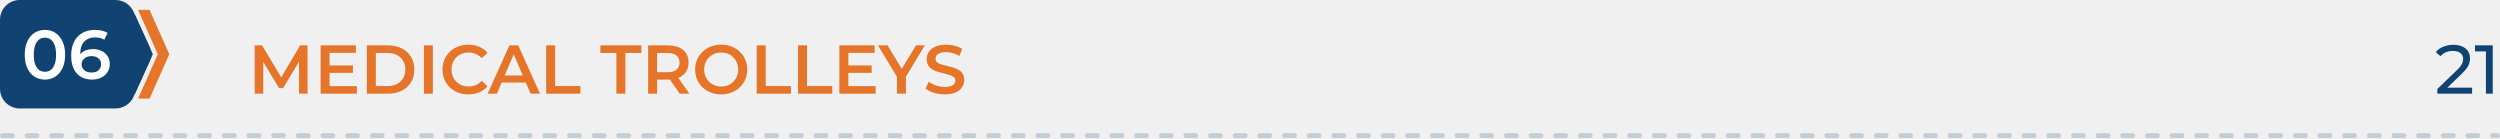
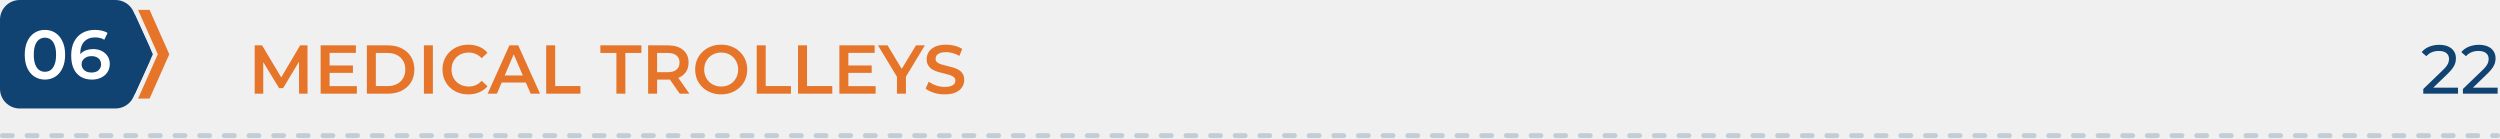
<svg xmlns="http://www.w3.org/2000/svg" width="507" height="28" viewBox="0 0 507 28" fill="none">
  <path d="M0 4C0 1.791 1.791 0 4 0H23.424C24.993 0 26.417 0.917 27.066 2.345L30.248 9.345C30.726 10.396 30.726 11.604 30.248 12.655L27.066 19.655C26.417 21.083 24.993 22 23.424 22H4C1.791 22 0 20.209 0 18V4Z" fill="#104272" />
  <g clip-path="url(#clip0_765_380)">
    <path d="M0 0H26L31 11L26 22H0V0Z" fill="#104272" />
    <path d="M9.105 16.14C8.331 16.14 7.631 15.944 7.005 15.552C6.389 15.16 5.904 14.591 5.549 13.844C5.195 13.088 5.017 12.173 5.017 11.1C5.017 10.027 5.195 9.117 5.549 8.37C5.904 7.614 6.389 7.04 7.005 6.648C7.631 6.256 8.331 6.06 9.105 6.06C9.889 6.06 10.589 6.256 11.205 6.648C11.821 7.04 12.307 7.614 12.661 8.37C13.025 9.117 13.207 10.027 13.207 11.1C13.207 12.173 13.025 13.088 12.661 13.844C12.307 14.591 11.821 15.16 11.205 15.552C10.589 15.944 9.889 16.14 9.105 16.14ZM9.105 14.558C9.563 14.558 9.959 14.437 10.295 14.194C10.631 13.942 10.893 13.559 11.079 13.046C11.275 12.533 11.373 11.884 11.373 11.1C11.373 10.307 11.275 9.658 11.079 9.154C10.893 8.641 10.631 8.263 10.295 8.02C9.959 7.768 9.563 7.642 9.105 7.642C8.667 7.642 8.275 7.768 7.929 8.02C7.593 8.263 7.327 8.641 7.131 9.154C6.945 9.658 6.851 10.307 6.851 11.1C6.851 11.884 6.945 12.533 7.131 13.046C7.327 13.559 7.593 13.942 7.929 14.194C8.275 14.437 8.667 14.558 9.105 14.558ZM18.679 16.14C17.793 16.14 17.032 15.953 16.397 15.58C15.763 15.197 15.277 14.647 14.941 13.928C14.605 13.209 14.437 12.323 14.437 11.268C14.437 10.148 14.638 9.201 15.039 8.426C15.45 7.651 16.015 7.063 16.733 6.662C17.461 6.261 18.297 6.06 19.239 6.06C19.734 6.06 20.205 6.111 20.653 6.214C21.111 6.317 21.498 6.475 21.815 6.69L21.143 8.062C20.873 7.885 20.579 7.763 20.261 7.698C19.953 7.623 19.627 7.586 19.281 7.586C18.357 7.586 17.625 7.871 17.083 8.44C16.542 9.009 16.271 9.849 16.271 10.96C16.271 11.137 16.276 11.347 16.285 11.59C16.295 11.823 16.327 12.061 16.383 12.304L15.823 11.688C15.991 11.305 16.22 10.988 16.509 10.736C16.808 10.475 17.158 10.279 17.559 10.148C17.97 10.017 18.413 9.952 18.889 9.952C19.533 9.952 20.107 10.078 20.611 10.33C21.115 10.573 21.517 10.923 21.815 11.38C22.114 11.828 22.263 12.355 22.263 12.962C22.263 13.606 22.105 14.166 21.787 14.642C21.47 15.118 21.041 15.487 20.499 15.748C19.958 16.009 19.351 16.14 18.679 16.14ZM18.581 14.712C18.955 14.712 19.286 14.647 19.575 14.516C19.865 14.376 20.089 14.18 20.247 13.928C20.415 13.676 20.499 13.382 20.499 13.046C20.499 12.533 20.322 12.127 19.967 11.828C19.613 11.529 19.137 11.38 18.539 11.38C18.147 11.38 17.802 11.455 17.503 11.604C17.214 11.744 16.981 11.94 16.803 12.192C16.635 12.444 16.551 12.733 16.551 13.06C16.551 13.359 16.631 13.634 16.789 13.886C16.948 14.138 17.177 14.339 17.475 14.488C17.783 14.637 18.152 14.712 18.581 14.712Z" fill="white" />
  </g>
  <path d="M32 11L28 2H30.333L34.333 11L30.333 20H28L32 11Z" fill="#E67429" />
-   <path d="M51.649 19V9.2H53.147L57.431 16.354H56.647L60.861 9.2H62.359L62.373 19H60.651L60.637 11.902H61.001L57.417 17.88H56.605L52.965 11.902H53.385V19H51.649ZM65.02 19V9.2H72.174V10.726H66.84V17.474H72.37V19H65.02ZM66.7 14.772V13.274H71.572V14.772H66.7ZM74.399 19V9.2H78.683C79.747 9.2 80.68 9.405 81.483 9.816C82.286 10.227 82.911 10.796 83.359 11.524C83.807 12.252 84.031 13.111 84.031 14.1C84.031 15.08 83.807 15.939 83.359 16.676C82.911 17.404 82.286 17.973 81.483 18.384C80.68 18.795 79.747 19 78.683 19H74.399ZM76.219 17.46H78.599C79.327 17.46 79.962 17.32 80.503 17.04C81.044 16.76 81.46 16.368 81.749 15.864C82.048 15.36 82.197 14.772 82.197 14.1C82.197 13.419 82.048 12.831 81.749 12.336C81.46 11.832 81.044 11.44 80.503 11.16C79.962 10.88 79.327 10.74 78.599 10.74H76.219V17.46ZM85.965 19V9.2H87.785V19H85.965ZM94.972 19.14C94.225 19.14 93.53 19.019 92.886 18.776C92.251 18.524 91.696 18.174 91.22 17.726C90.754 17.269 90.389 16.732 90.128 16.116C89.867 15.5 89.736 14.828 89.736 14.1C89.736 13.372 89.867 12.7 90.128 12.084C90.389 11.468 90.758 10.936 91.234 10.488C91.71 10.031 92.266 9.681 92.9 9.438C93.535 9.186 94.23 9.06 94.986 9.06C95.789 9.06 96.522 9.2 97.184 9.48C97.847 9.751 98.407 10.157 98.864 10.698L97.688 11.804C97.334 11.421 96.937 11.137 96.498 10.95C96.059 10.754 95.584 10.656 95.07 10.656C94.557 10.656 94.085 10.74 93.656 10.908C93.236 11.076 92.868 11.314 92.55 11.622C92.242 11.93 91.999 12.294 91.822 12.714C91.654 13.134 91.57 13.596 91.57 14.1C91.57 14.604 91.654 15.066 91.822 15.486C91.999 15.906 92.242 16.27 92.55 16.578C92.868 16.886 93.236 17.124 93.656 17.292C94.085 17.46 94.557 17.544 95.07 17.544C95.584 17.544 96.059 17.451 96.498 17.264C96.937 17.068 97.334 16.774 97.688 16.382L98.864 17.502C98.407 18.034 97.847 18.44 97.184 18.72C96.522 19 95.784 19.14 94.972 19.14ZM98.894 19L103.304 9.2H105.096L109.52 19H107.616L103.822 10.166H104.55L100.77 19H98.894ZM100.924 16.732L101.414 15.304H106.706L107.196 16.732H100.924ZM110.766 19V9.2H112.586V17.46H117.71V19H110.766ZM125.004 19V10.74H121.756V9.2H130.072V10.74H126.824V19H125.004ZM131.438 19V9.2H135.456C136.763 9.2 137.785 9.508 138.522 10.124C139.269 10.74 139.642 11.594 139.642 12.686C139.642 13.405 139.474 14.025 139.138 14.548C138.802 15.061 138.321 15.458 137.696 15.738C137.08 16.009 136.338 16.144 135.47 16.144H132.446L133.258 15.318V19H131.438ZM137.85 19L135.372 15.444H137.318L139.81 19H137.85ZM133.258 15.514L132.446 14.646H135.386C136.189 14.646 136.791 14.473 137.192 14.128C137.603 13.783 137.808 13.302 137.808 12.686C137.808 12.061 137.603 11.58 137.192 11.244C136.791 10.908 136.189 10.74 135.386 10.74H132.446L133.258 9.844V15.514ZM146.27 19.14C145.505 19.14 144.8 19.014 144.156 18.762C143.512 18.51 142.952 18.16 142.476 17.712C142 17.255 141.632 16.723 141.37 16.116C141.109 15.5 140.978 14.828 140.978 14.1C140.978 13.372 141.109 12.705 141.37 12.098C141.632 11.482 142 10.95 142.476 10.502C142.952 10.045 143.512 9.69 144.156 9.438C144.8 9.186 145.5 9.06 146.256 9.06C147.022 9.06 147.722 9.186 148.356 9.438C149 9.69 149.56 10.045 150.036 10.502C150.512 10.95 150.881 11.482 151.142 12.098C151.404 12.705 151.534 13.372 151.534 14.1C151.534 14.828 151.404 15.5 151.142 16.116C150.881 16.732 150.512 17.264 150.036 17.712C149.56 18.16 149 18.51 148.356 18.762C147.722 19.014 147.026 19.14 146.27 19.14ZM146.256 17.544C146.751 17.544 147.208 17.46 147.628 17.292C148.048 17.124 148.412 16.886 148.72 16.578C149.028 16.261 149.266 15.897 149.434 15.486C149.612 15.066 149.7 14.604 149.7 14.1C149.7 13.596 149.612 13.139 149.434 12.728C149.266 12.308 149.028 11.944 148.72 11.636C148.412 11.319 148.048 11.076 147.628 10.908C147.208 10.74 146.751 10.656 146.256 10.656C145.762 10.656 145.304 10.74 144.884 10.908C144.474 11.076 144.11 11.319 143.792 11.636C143.484 11.944 143.242 12.308 143.064 12.728C142.896 13.139 142.812 13.596 142.812 14.1C142.812 14.595 142.896 15.052 143.064 15.472C143.242 15.892 143.484 16.261 143.792 16.578C144.1 16.886 144.464 17.124 144.884 17.292C145.304 17.46 145.762 17.544 146.256 17.544ZM153.463 19V9.2H155.283V17.46H160.407V19H153.463ZM161.844 19V9.2H163.664V17.46H168.788V19H161.844ZM170.225 19V9.2H177.379V10.726H172.045V17.474H177.575V19H170.225ZM171.905 14.772V13.274H176.777V14.772H171.905ZM181.903 19V15.122L182.309 16.242L178.053 9.2H179.999L183.415 14.87H182.323L185.767 9.2H187.559L183.303 16.242L183.723 15.122V19H181.903ZM191.583 19.14C190.818 19.14 190.085 19.033 189.385 18.818C188.685 18.594 188.13 18.309 187.719 17.964L188.349 16.55C188.741 16.858 189.227 17.115 189.805 17.32C190.384 17.525 190.977 17.628 191.583 17.628C192.097 17.628 192.512 17.572 192.829 17.46C193.147 17.348 193.38 17.199 193.529 17.012C193.679 16.816 193.753 16.597 193.753 16.354C193.753 16.055 193.646 15.817 193.431 15.64C193.217 15.453 192.937 15.309 192.591 15.206C192.255 15.094 191.877 14.991 191.457 14.898C191.047 14.805 190.631 14.697 190.211 14.576C189.801 14.445 189.423 14.282 189.077 14.086C188.741 13.881 188.466 13.61 188.251 13.274C188.037 12.938 187.929 12.509 187.929 11.986C187.929 11.454 188.069 10.969 188.349 10.53C188.639 10.082 189.073 9.727 189.651 9.466C190.239 9.195 190.981 9.06 191.877 9.06C192.465 9.06 193.049 9.135 193.627 9.284C194.206 9.433 194.71 9.648 195.139 9.928L194.565 11.342C194.127 11.081 193.674 10.889 193.207 10.768C192.741 10.637 192.293 10.572 191.863 10.572C191.359 10.572 190.949 10.633 190.631 10.754C190.323 10.875 190.095 11.034 189.945 11.23C189.805 11.426 189.735 11.65 189.735 11.902C189.735 12.201 189.838 12.443 190.043 12.63C190.258 12.807 190.533 12.947 190.869 13.05C191.215 13.153 191.597 13.255 192.017 13.358C192.437 13.451 192.853 13.559 193.263 13.68C193.683 13.801 194.061 13.96 194.397 14.156C194.743 14.352 195.018 14.618 195.223 14.954C195.438 15.29 195.545 15.715 195.545 16.228C195.545 16.751 195.401 17.236 195.111 17.684C194.831 18.123 194.397 18.477 193.809 18.748C193.221 19.009 192.479 19.14 191.583 19.14Z" fill="#E67429" />
-   <path d="M494.297 19V18.048L498.287 14.198C498.642 13.862 498.903 13.568 499.071 13.316C499.249 13.055 499.365 12.817 499.421 12.602C499.487 12.378 499.519 12.163 499.519 11.958C499.519 11.454 499.342 11.057 498.987 10.768C498.633 10.479 498.115 10.334 497.433 10.334C496.911 10.334 496.439 10.423 496.019 10.6C495.599 10.768 495.235 11.034 494.927 11.398L493.975 10.572C494.349 10.096 494.848 9.732 495.473 9.48C496.108 9.219 496.803 9.088 497.559 9.088C498.241 9.088 498.833 9.2 499.337 9.424C499.841 9.639 500.229 9.951 500.499 10.362C500.779 10.773 500.919 11.258 500.919 11.818C500.919 12.135 500.877 12.448 500.793 12.756C500.709 13.064 500.551 13.391 500.317 13.736C500.084 14.081 499.748 14.469 499.309 14.898L495.753 18.328L495.417 17.782H501.339V19H494.297ZM504.142 19V9.76L504.744 10.418H501.93V9.2H505.528V19H504.142Z" fill="#104272" />
+   <path d="M51.65 19V9.2H53.148L57.431 16.354H56.648L60.861 9.2H62.359L62.373 19H60.651L60.638 11.902H61.002L57.417 17.88H56.605L52.965 11.902H53.386V19H51.65ZM65.021 19V9.2H72.175V10.726H66.841V17.474H72.371V19H65.021ZM66.701 14.772V13.274H71.573V14.772H66.701ZM74.4 19V9.2H78.683C79.748 9.2 80.681 9.405 81.484 9.816C82.286 10.227 82.912 10.796 83.359 11.524C83.808 12.252 84.031 13.111 84.031 14.1C84.031 15.08 83.808 15.939 83.359 16.676C82.912 17.404 82.286 17.973 81.484 18.384C80.681 18.795 79.748 19 78.683 19H74.4ZM76.219 17.46H78.6C79.328 17.46 79.962 17.32 80.504 17.04C81.045 16.76 81.46 16.368 81.749 15.864C82.048 15.36 82.198 14.772 82.198 14.1C82.198 13.419 82.048 12.831 81.749 12.336C81.46 11.832 81.045 11.44 80.504 11.16C79.962 10.88 79.328 10.74 78.6 10.74H76.219V17.46ZM85.966 19V9.2H87.786V19H85.966ZM94.973 19.14C94.226 19.14 93.531 19.019 92.887 18.776C92.252 18.524 91.697 18.174 91.221 17.726C90.754 17.269 90.39 16.732 90.129 16.116C89.867 15.5 89.737 14.828 89.737 14.1C89.737 13.372 89.867 12.7 90.129 12.084C90.39 11.468 90.759 10.936 91.235 10.488C91.711 10.031 92.266 9.681 92.901 9.438C93.535 9.186 94.231 9.06 94.987 9.06C95.789 9.06 96.522 9.2 97.185 9.48C97.847 9.751 98.407 10.157 98.865 10.698L97.689 11.804C97.334 11.421 96.937 11.137 96.499 10.95C96.06 10.754 95.584 10.656 95.071 10.656C94.557 10.656 94.086 10.74 93.657 10.908C93.237 11.076 92.868 11.314 92.551 11.622C92.243 11.93 92 12.294 91.823 12.714C91.655 13.134 91.571 13.596 91.571 14.1C91.571 14.604 91.655 15.066 91.823 15.486C92 15.906 92.243 16.27 92.551 16.578C92.868 16.886 93.237 17.124 93.657 17.292C94.086 17.46 94.557 17.544 95.071 17.544C95.584 17.544 96.06 17.451 96.499 17.264C96.937 17.068 97.334 16.774 97.689 16.382L98.865 17.502C98.407 18.034 97.847 18.44 97.185 18.72C96.522 19 95.785 19.14 94.973 19.14ZM98.894 19L103.304 9.2H105.096L109.52 19H107.616L103.822 10.166H104.55L100.77 19H98.894ZM100.924 16.732L101.414 15.304H106.706L107.196 16.732H100.924ZM110.767 19V9.2H112.587V17.46H117.711V19H110.767ZM125.005 19V10.74H121.757V9.2H130.073V10.74H126.825V19H125.005ZM131.439 19V9.2H135.457C136.763 9.2 137.785 9.508 138.523 10.124C139.269 10.74 139.643 11.594 139.643 12.686C139.643 13.405 139.475 14.025 139.139 14.548C138.803 15.061 138.322 15.458 137.697 15.738C137.081 16.009 136.339 16.144 135.471 16.144H132.447L133.259 15.318V19H131.439ZM137.851 19L135.373 15.444H137.319L139.811 19H137.851ZM133.259 15.514L132.447 14.646H135.387C136.189 14.646 136.791 14.473 137.193 14.128C137.603 13.783 137.809 13.302 137.809 12.686C137.809 12.061 137.603 11.58 137.193 11.244C136.791 10.908 136.189 10.74 135.387 10.74H132.447L133.259 9.844V15.514ZM146.271 19.14C145.505 19.14 144.801 19.014 144.157 18.762C143.513 18.51 142.953 18.16 142.477 17.712C142.001 17.255 141.632 16.723 141.371 16.116C141.109 15.5 140.979 14.828 140.979 14.1C140.979 13.372 141.109 12.705 141.371 12.098C141.632 11.482 142.001 10.95 142.477 10.502C142.953 10.045 143.513 9.69 144.157 9.438C144.801 9.186 145.501 9.06 146.257 9.06C147.022 9.06 147.722 9.186 148.357 9.438C149.001 9.69 149.561 10.045 150.037 10.502C150.513 10.95 150.881 11.482 151.143 12.098C151.404 12.705 151.535 13.372 151.535 14.1C151.535 14.828 151.404 15.5 151.143 16.116C150.881 16.732 150.513 17.264 150.037 17.712C149.561 18.16 149.001 18.51 148.357 18.762C147.722 19.014 147.027 19.14 146.271 19.14ZM146.257 17.544C146.751 17.544 147.209 17.46 147.629 17.292C148.049 17.124 148.413 16.886 148.721 16.578C149.029 16.261 149.267 15.897 149.435 15.486C149.612 15.066 149.701 14.604 149.701 14.1C149.701 13.596 149.612 13.139 149.435 12.728C149.267 12.308 149.029 11.944 148.721 11.636C148.413 11.319 148.049 11.076 147.629 10.908C147.209 10.74 146.751 10.656 146.257 10.656C145.762 10.656 145.305 10.74 144.885 10.908C144.474 11.076 144.11 11.319 143.793 11.636C143.485 11.944 143.242 12.308 143.065 12.728C142.897 13.139 142.813 13.596 142.813 14.1C142.813 14.595 142.897 15.052 143.065 15.472C143.242 15.892 143.485 16.261 143.793 16.578C144.101 16.886 144.465 17.124 144.885 17.292C145.305 17.46 145.762 17.544 146.257 17.544ZM153.464 19V9.2H155.284V17.46H160.408V19H153.464ZM161.845 19V9.2H163.665V17.46H168.789V19H161.845ZM170.226 19V9.2H177.38V10.726H172.046V17.474H177.576V19H170.226ZM171.906 14.772V13.274H176.778V14.772H171.906ZM181.903 19V15.122L182.309 16.242L178.053 9.2H179.999L183.415 14.87H182.323L185.767 9.2H187.559L183.303 16.242L183.723 15.122V19H181.903ZM191.584 19.14C190.819 19.14 190.086 19.033 189.386 18.818C188.686 18.594 188.131 18.309 187.72 17.964L188.35 16.55C188.742 16.858 189.227 17.115 189.806 17.32C190.385 17.525 190.977 17.628 191.584 17.628C192.097 17.628 192.513 17.572 192.83 17.46C193.147 17.348 193.381 17.199 193.53 17.012C193.679 16.816 193.754 16.597 193.754 16.354C193.754 16.055 193.647 15.817 193.432 15.64C193.217 15.453 192.937 15.309 192.592 15.206C192.256 15.094 191.878 14.991 191.458 14.898C191.047 14.805 190.632 14.697 190.212 14.576C189.801 14.445 189.423 14.282 189.078 14.086C188.742 13.881 188.467 13.61 188.252 13.274C188.037 12.938 187.93 12.509 187.93 11.986C187.93 11.454 188.07 10.969 188.35 10.53C188.639 10.082 189.073 9.727 189.652 9.466C190.24 9.195 190.982 9.06 191.878 9.06C192.466 9.06 193.049 9.135 193.628 9.284C194.207 9.433 194.711 9.648 195.14 9.928L194.566 11.342C194.127 11.081 193.675 10.889 193.208 10.768C192.741 10.637 192.293 10.572 191.864 10.572C191.36 10.572 190.949 10.633 190.632 10.754C190.324 10.875 190.095 11.034 189.946 11.23C189.806 11.426 189.736 11.65 189.736 11.902C189.736 12.201 189.839 12.443 190.044 12.63C190.259 12.807 190.534 12.947 190.87 13.05C191.215 13.153 191.598 13.255 192.018 13.358C192.438 13.451 192.853 13.559 193.264 13.68C193.684 13.801 194.062 13.96 194.398 14.156C194.743 14.352 195.019 14.618 195.224 14.954C195.439 15.29 195.546 15.715 195.546 16.228C195.546 16.751 195.401 17.236 195.112 17.684C194.832 18.123 194.398 18.477 193.81 18.748C193.222 19.009 192.48 19.14 191.584 19.14Z" fill="#E67429" />
+   <path d="M491.44 19V18.048L495.43 14.198C495.785 13.862 496.046 13.568 496.214 13.316C496.391 13.055 496.508 12.817 496.564 12.602C496.629 12.378 496.662 12.163 496.662 11.958C496.662 11.454 496.485 11.057 496.13 10.768C495.775 10.479 495.257 10.334 494.576 10.334C494.053 10.334 493.582 10.423 493.162 10.6C492.742 10.768 492.378 11.034 492.07 11.398L491.118 10.572C491.491 10.096 491.991 9.732 492.616 9.48C493.251 9.219 493.946 9.088 494.702 9.088C495.383 9.088 495.976 9.2 496.48 9.424C496.984 9.639 497.371 9.951 497.642 10.362C497.922 10.773 498.062 11.258 498.062 11.818C498.062 12.135 498.02 12.448 497.936 12.756C497.852 13.064 497.693 13.391 497.46 13.736C497.227 14.081 496.891 14.469 496.452 14.898L492.896 18.328L492.56 17.782H498.482V19H491.44ZM499.479 19V18.048L503.469 14.198C503.824 13.862 504.085 13.568 504.253 13.316C504.43 13.055 504.547 12.817 504.603 12.602C504.668 12.378 504.701 12.163 504.701 11.958C504.701 11.454 504.524 11.057 504.169 10.768C503.814 10.479 503.296 10.334 502.615 10.334C502.092 10.334 501.621 10.423 501.201 10.6C500.781 10.768 500.417 11.034 500.109 11.398L499.157 10.572C499.53 10.096 500.03 9.732 500.655 9.48C501.29 9.219 501.985 9.088 502.741 9.088C503.422 9.088 504.015 9.2 504.519 9.424C505.023 9.639 505.41 9.951 505.681 10.362C505.961 10.773 506.101 11.258 506.101 11.818C506.101 12.135 506.059 12.448 505.975 12.756C505.891 13.064 505.732 13.391 505.499 13.736C505.266 14.081 504.93 14.469 504.491 14.898L500.935 18.328L500.599 17.782H506.521V19H499.479Z" fill="#104272" />
  <line x1="0.5" y1="27.5" x2="506.5" y2="27.5" stroke="#104272" stroke-opacity="0.2" stroke-linecap="round" stroke-dasharray="2 3" />
  <defs>
    <clipPath id="clip0_765_380">
      <rect width="28" height="16" fill="white" transform="translate(3 3)" />
    </clipPath>
  </defs>
</svg>
